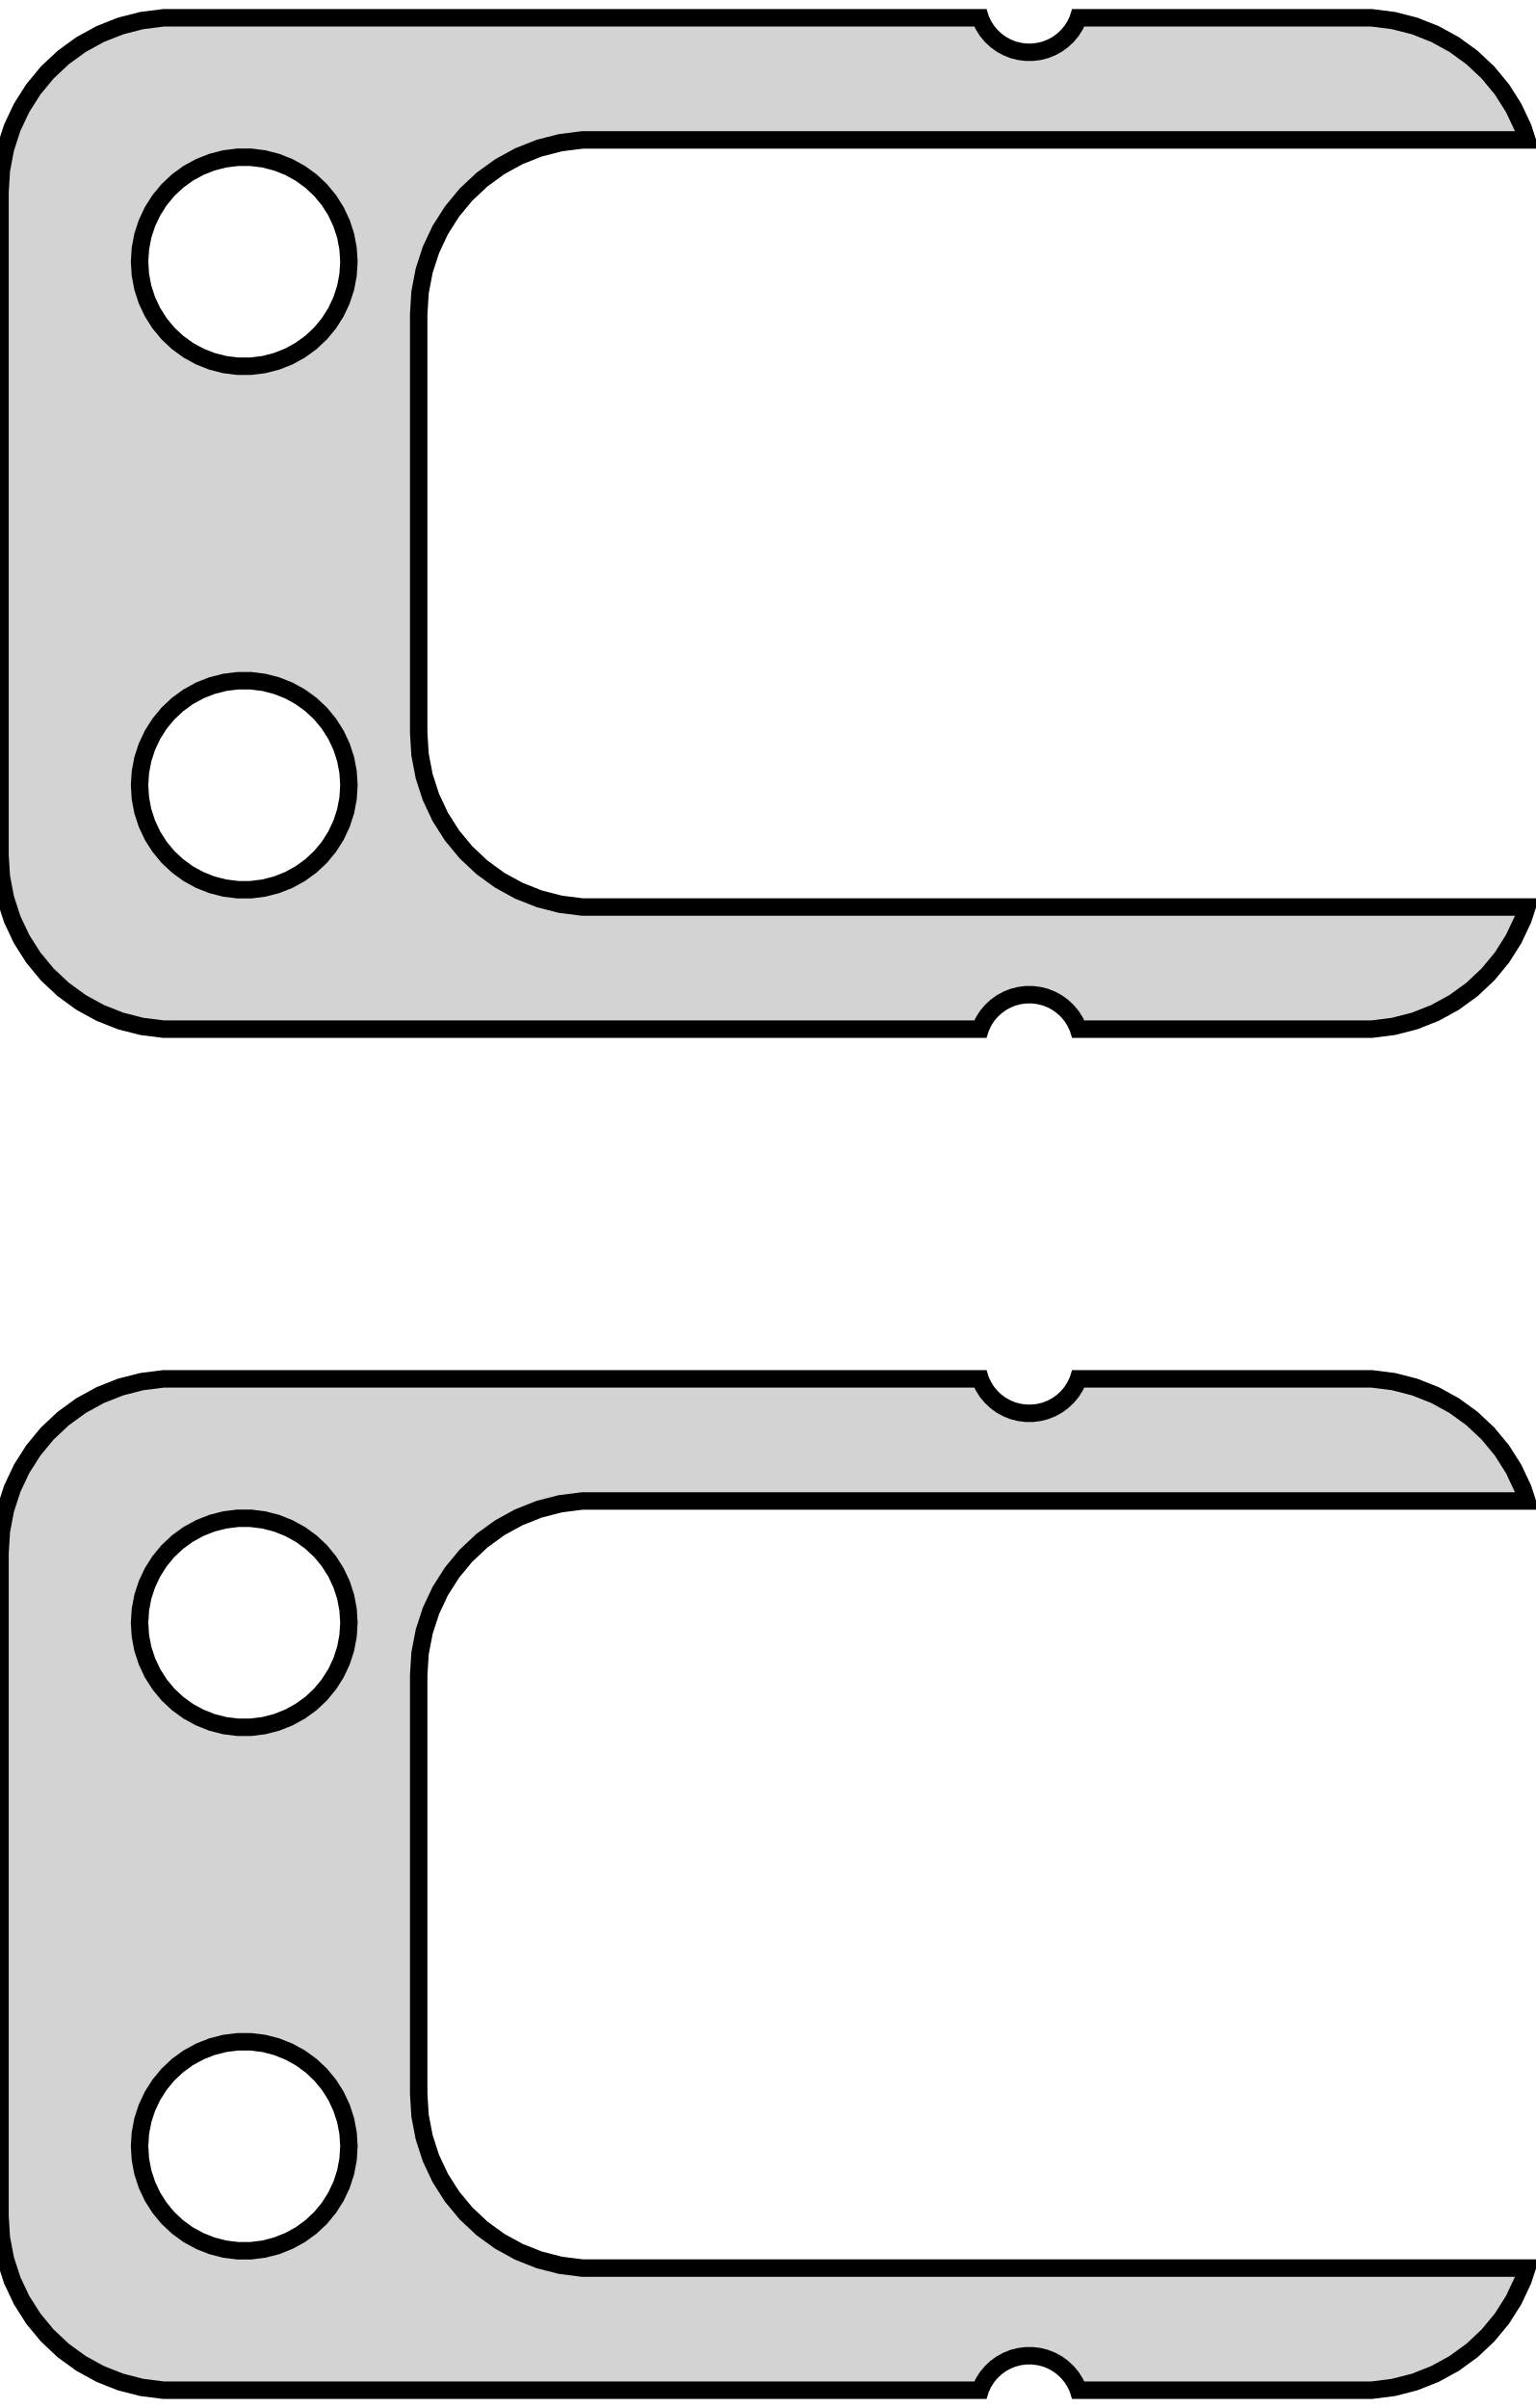
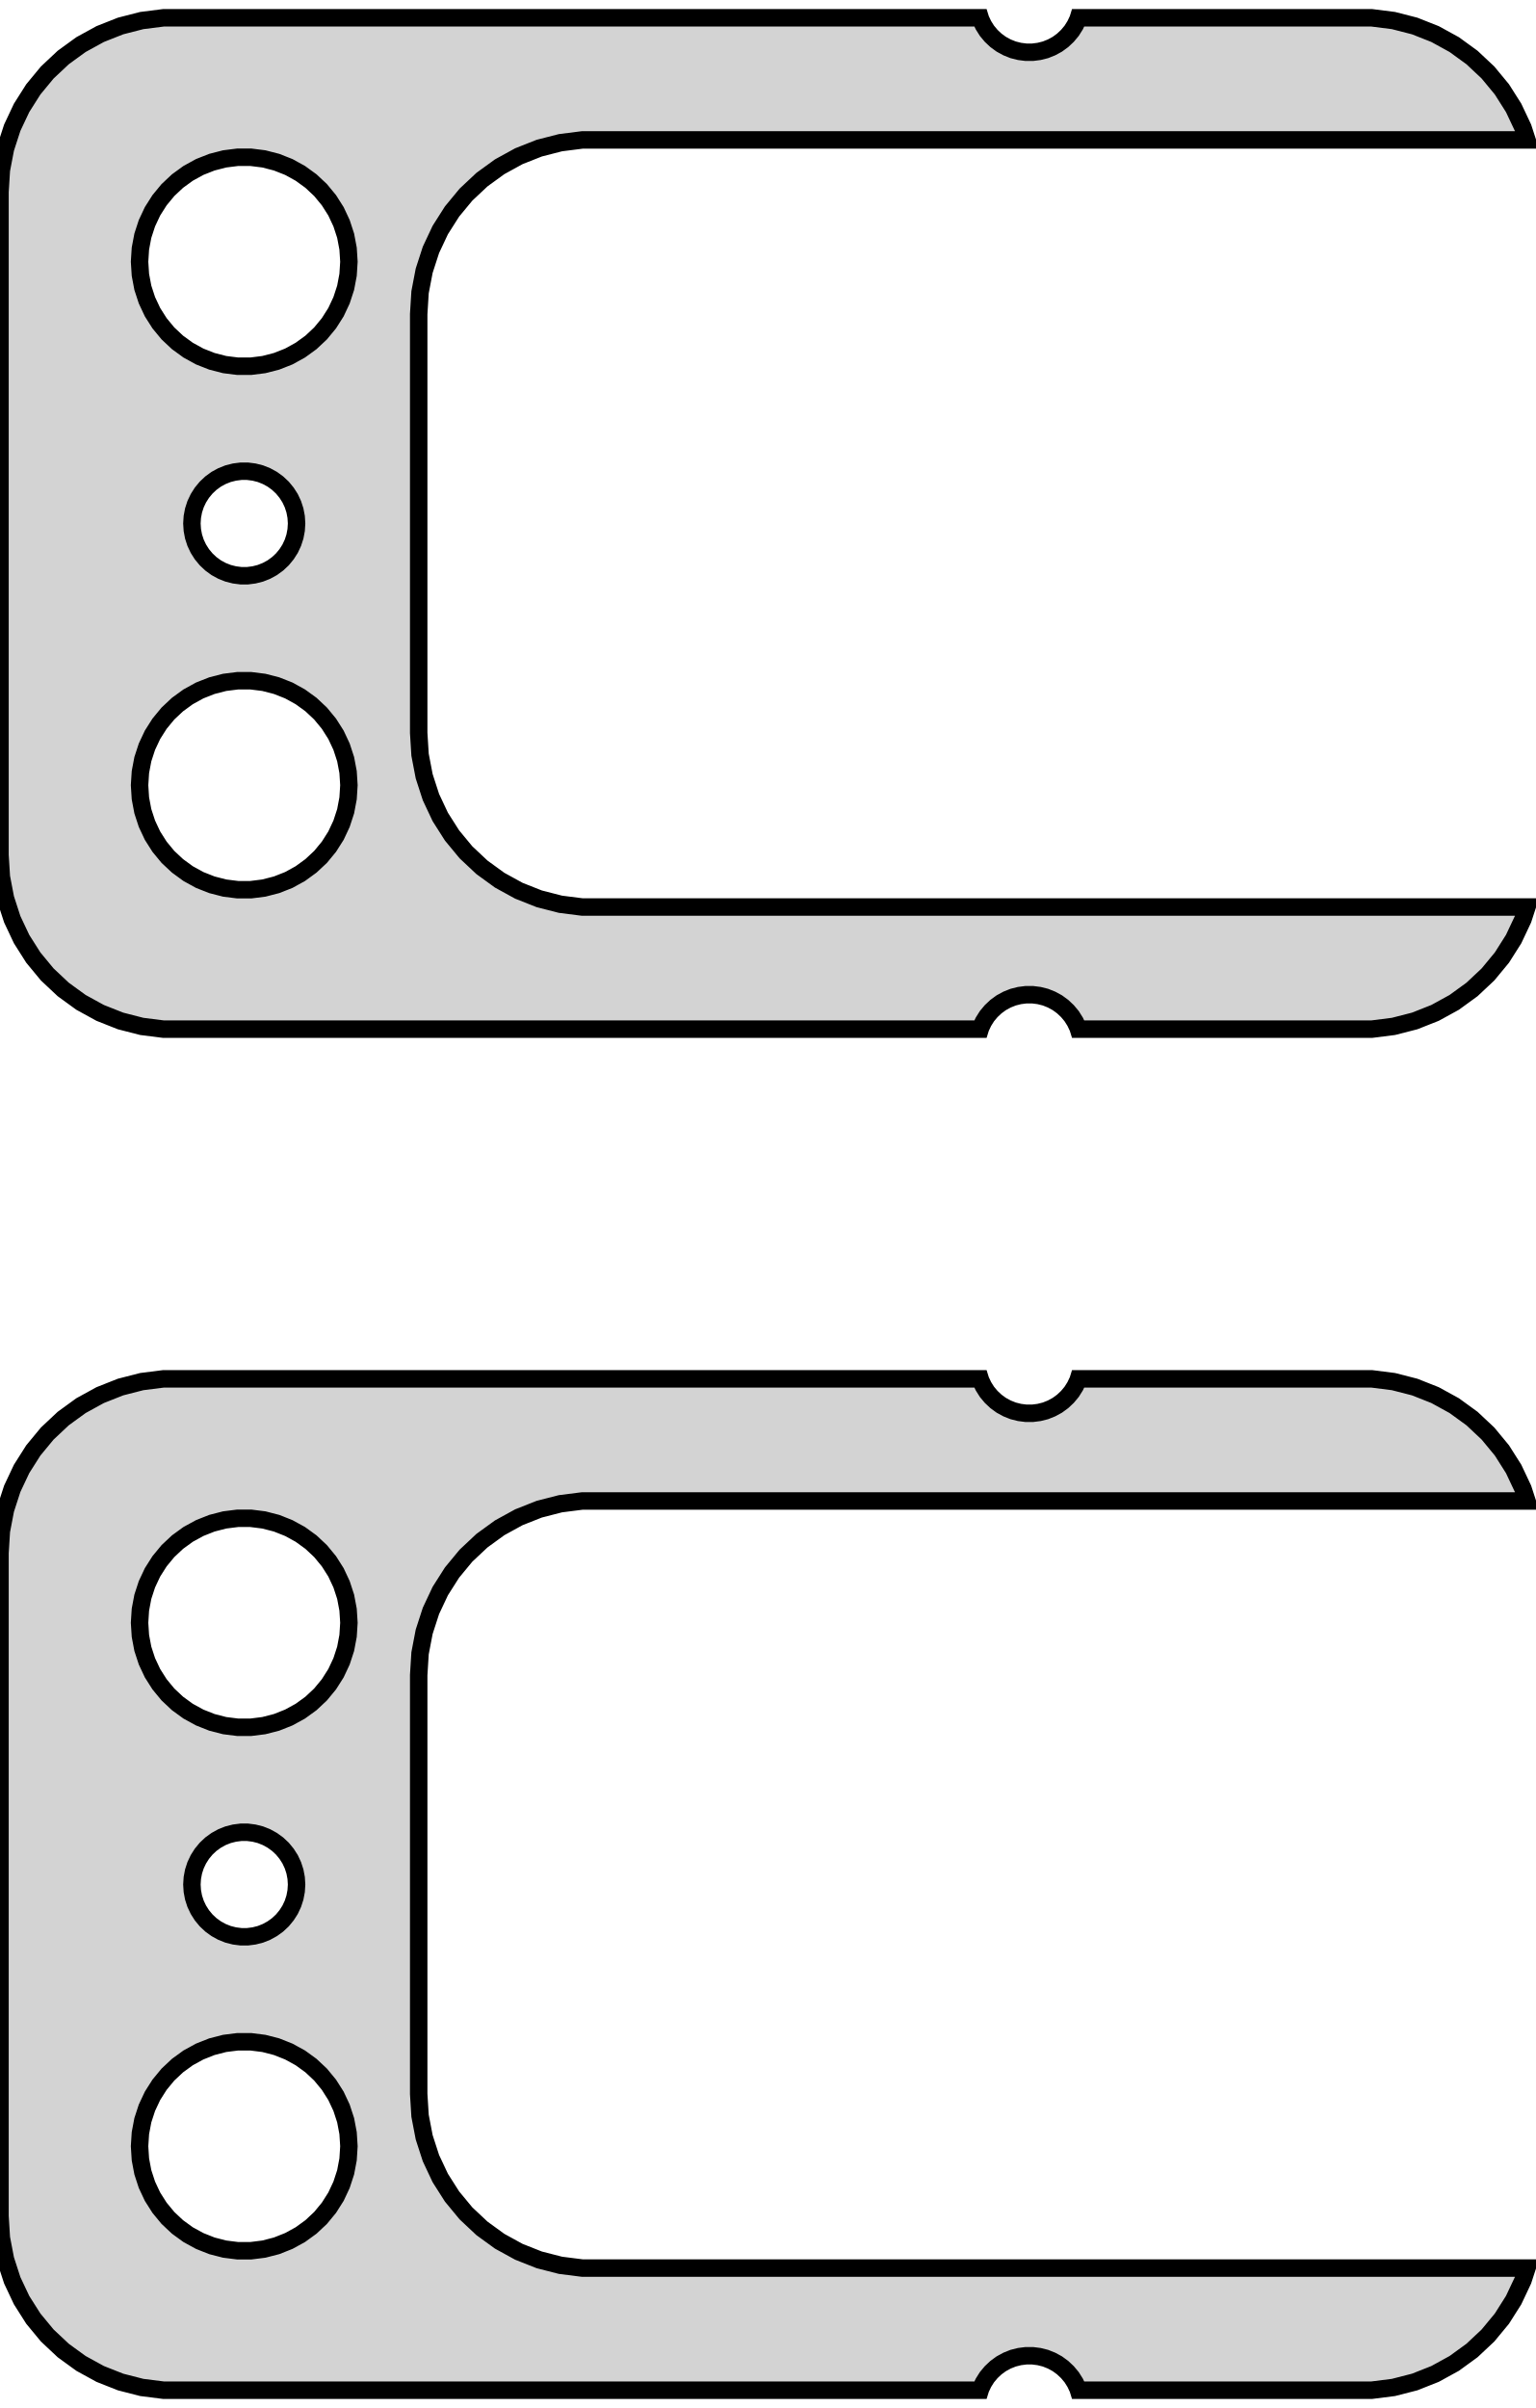
<svg xmlns="http://www.w3.org/2000/svg" width="44mm" height="69mm" viewBox="-22 -54 44 69" version="1.1">
-   <path d=" M 6.105,-24.552 L 6.186,-24.723 L 6.286,-24.882 L 6.407,-25.027 L 6.544,-25.156 L 6.696,-25.267  L 6.861,-25.357 L 7.036,-25.427 L 7.219,-25.473 L 7.406,-25.497 L 7.594,-25.497 L 7.781,-25.473  L 7.964,-25.427 L 8.139,-25.357 L 8.304,-25.267 L 8.456,-25.156 L 8.593,-25.027 L 8.714,-24.882  L 8.814,-24.723 L 8.895,-24.552 L 8.908,-24.51 L 17.314,-24.51 L 17.937,-24.589 L 18.545,-24.745  L 19.129,-24.976 L 19.679,-25.278 L 20.187,-25.647 L 20.645,-26.077 L 21.045,-26.561 L 21.381,-27.091  L 21.649,-27.659 L 21.763,-28.01 L -5.314,-28.01 L -5.937,-28.089 L -6.545,-28.245 L -7.129,-28.476  L -7.679,-28.778 L -8.187,-29.147 L -8.645,-29.577 L -9.045,-30.061 L -9.382,-30.591 L -9.649,-31.159  L -9.843,-31.757 L -9.961,-32.373 L -10,-33 L -10,-45 L -9.961,-45.627 L -9.843,-46.243  L -9.649,-46.841 L -9.382,-47.409 L -9.045,-47.939 L -8.645,-48.423 L -8.187,-48.853 L -7.679,-49.222  L -7.129,-49.524 L -6.545,-49.755 L -5.937,-49.911 L -5.314,-49.99 L 21.763,-49.99 L 21.649,-50.341  L 21.381,-50.909 L 21.045,-51.439 L 20.645,-51.923 L 20.187,-52.353 L 19.679,-52.722 L 19.129,-53.024  L 18.545,-53.255 L 17.937,-53.411 L 17.314,-53.49 L 8.908,-53.49 L 8.895,-53.448 L 8.814,-53.277  L 8.714,-53.118 L 8.593,-52.973 L 8.456,-52.844 L 8.304,-52.733 L 8.139,-52.643 L 7.964,-52.573  L 7.781,-52.527 L 7.594,-52.503 L 7.406,-52.503 L 7.219,-52.527 L 7.036,-52.573 L 6.861,-52.643  L 6.696,-52.733 L 6.544,-52.844 L 6.407,-52.973 L 6.286,-53.118 L 6.186,-53.277 L 6.105,-53.448  L 6.092,-53.49 L -17.314,-53.49 L -17.937,-53.411 L -18.545,-53.255 L -19.129,-53.024 L -19.679,-52.722  L -20.187,-52.353 L -20.645,-51.923 L -21.045,-51.439 L -21.381,-50.909 L -21.649,-50.341 L -21.843,-49.743  L -21.961,-49.127 L -22,-48.5 L -22,-29.5 L -21.961,-28.873 L -21.843,-28.257 L -21.649,-27.659  L -21.381,-27.091 L -21.045,-26.561 L -20.645,-26.077 L -20.187,-25.647 L -19.679,-25.278 L -19.129,-24.976  L -18.545,-24.745 L -17.937,-24.589 L -17.314,-24.51 L 6.092,-24.51 z M -15.188,-43.506 L -15.562,-43.553 L -15.927,-43.647 L -16.277,-43.785 L -16.608,-43.967 L -16.912,-44.188  L -17.187,-44.446 L -17.427,-44.737 L -17.629,-45.055 L -17.789,-45.396 L -17.906,-45.754 L -17.976,-46.124  L -18,-46.5 L -17.976,-46.876 L -17.906,-47.246 L -17.789,-47.604 L -17.629,-47.945 L -17.427,-48.263  L -17.187,-48.554 L -16.912,-48.812 L -16.608,-49.033 L -16.277,-49.215 L -15.927,-49.353 L -15.562,-49.447  L -15.188,-49.494 L -14.812,-49.494 L -14.438,-49.447 L -14.073,-49.353 L -13.723,-49.215 L -13.393,-49.033  L -13.088,-48.812 L -12.813,-48.554 L -12.573,-48.263 L -12.371,-47.945 L -12.211,-47.604 L -12.094,-47.246  L -12.024,-46.876 L -12,-46.5 L -12.024,-46.124 L -12.094,-45.754 L -12.211,-45.396 L -12.371,-45.055  L -12.573,-44.737 L -12.813,-44.446 L -13.088,-44.188 L -13.393,-43.967 L -13.723,-43.785 L -14.073,-43.647  L -14.438,-43.553 L -14.812,-43.506 z M -15.188,-28.506 L -15.562,-28.553 L -15.927,-28.647 L -16.277,-28.785 L -16.608,-28.967 L -16.912,-29.189  L -17.187,-29.446 L -17.427,-29.737 L -17.629,-30.055 L -17.789,-30.396 L -17.906,-30.754 L -17.976,-31.124  L -18,-31.5 L -17.976,-31.876 L -17.906,-32.246 L -17.789,-32.604 L -17.629,-32.945 L -17.427,-33.263  L -17.187,-33.554 L -16.912,-33.812 L -16.608,-34.033 L -16.277,-34.215 L -15.927,-34.353 L -15.562,-34.447  L -15.188,-34.494 L -14.812,-34.494 L -14.438,-34.447 L -14.073,-34.353 L -13.723,-34.215 L -13.393,-34.033  L -13.088,-33.812 L -12.813,-33.554 L -12.573,-33.263 L -12.371,-32.945 L -12.211,-32.604 L -12.094,-32.246  L -12.024,-31.876 L -12,-31.5 L -12.024,-31.124 L -12.094,-30.754 L -12.211,-30.396 L -12.371,-30.055  L -12.573,-29.737 L -12.813,-29.446 L -13.088,-29.189 L -13.393,-28.967 L -13.723,-28.785 L -14.073,-28.647  L -14.438,-28.553 L -14.812,-28.506 z M 6.105,14.448 L 6.186,14.277 L 6.286,14.118 L 6.407,13.973 L 6.544,13.844 L 6.696,13.733  L 6.861,13.643 L 7.036,13.573 L 7.219,13.527 L 7.406,13.503 L 7.594,13.503 L 7.781,13.527  L 7.964,13.573 L 8.139,13.643 L 8.304,13.733 L 8.456,13.844 L 8.593,13.973 L 8.714,14.118  L 8.814,14.277 L 8.895,14.448 L 8.908,14.49 L 17.314,14.49 L 17.937,14.411 L 18.545,14.255  L 19.129,14.024 L 19.679,13.722 L 20.187,13.353 L 20.645,12.923 L 21.045,12.439 L 21.381,11.909  L 21.649,11.341 L 21.763,10.99 L -5.314,10.99 L -5.937,10.911 L -6.545,10.755 L -7.129,10.524  L -7.679,10.222 L -8.187,9.853 L -8.645,9.423 L -9.045,8.939 L -9.382,8.409 L -9.649,7.841  L -9.843,7.243 L -9.961,6.627 L -10,6 L -10,-6 L -9.961,-6.627 L -9.843,-7.243  L -9.649,-7.841 L -9.382,-8.409 L -9.045,-8.939 L -8.645,-9.423 L -8.187,-9.853 L -7.679,-10.222  L -7.129,-10.524 L -6.545,-10.755 L -5.937,-10.911 L -5.314,-10.99 L 21.763,-10.99 L 21.649,-11.341  L 21.381,-11.909 L 21.045,-12.439 L 20.645,-12.923 L 20.187,-13.353 L 19.679,-13.722 L 19.129,-14.024  L 18.545,-14.255 L 17.937,-14.411 L 17.314,-14.49 L 8.908,-14.49 L 8.895,-14.448 L 8.814,-14.277  L 8.714,-14.118 L 8.593,-13.973 L 8.456,-13.844 L 8.304,-13.733 L 8.139,-13.643 L 7.964,-13.573  L 7.781,-13.527 L 7.594,-13.503 L 7.406,-13.503 L 7.219,-13.527 L 7.036,-13.573 L 6.861,-13.643  L 6.696,-13.733 L 6.544,-13.844 L 6.407,-13.973 L 6.286,-14.118 L 6.186,-14.277 L 6.105,-14.448  L 6.092,-14.49 L -17.314,-14.49 L -17.937,-14.411 L -18.545,-14.255 L -19.129,-14.024 L -19.679,-13.722  L -20.187,-13.353 L -20.645,-12.923 L -21.045,-12.439 L -21.381,-11.909 L -21.649,-11.341 L -21.843,-10.743  L -21.961,-10.127 L -22,-9.5 L -22,9.5 L -21.961,10.127 L -21.843,10.743 L -21.649,11.341  L -21.381,11.909 L -21.045,12.439 L -20.645,12.923 L -20.187,13.353 L -19.679,13.722 L -19.129,14.024  L -18.545,14.255 L -17.937,14.411 L -17.314,14.49 L 6.092,14.49 z M -15.188,-4.506 L -15.562,-4.553 L -15.927,-4.647 L -16.277,-4.786 L -16.608,-4.967 L -16.912,-5.188  L -17.187,-5.446 L -17.427,-5.737 L -17.629,-6.055 L -17.789,-6.396 L -17.906,-6.754 L -17.976,-7.124  L -18,-7.5 L -17.976,-7.876 L -17.906,-8.246 L -17.789,-8.604 L -17.629,-8.945 L -17.427,-9.263  L -17.187,-9.554 L -16.912,-9.812 L -16.608,-10.033 L -16.277,-10.214 L -15.927,-10.353 L -15.562,-10.447  L -15.188,-10.494 L -14.812,-10.494 L -14.438,-10.447 L -14.073,-10.353 L -13.723,-10.214 L -13.393,-10.033  L -13.088,-9.812 L -12.813,-9.554 L -12.573,-9.263 L -12.371,-8.945 L -12.211,-8.604 L -12.094,-8.246  L -12.024,-7.876 L -12,-7.5 L -12.024,-7.124 L -12.094,-6.754 L -12.211,-6.396 L -12.371,-6.055  L -12.573,-5.737 L -12.813,-5.446 L -13.088,-5.188 L -13.393,-4.967 L -13.723,-4.786 L -14.073,-4.647  L -14.438,-4.553 L -14.812,-4.506 z M -15.188,10.494 L -15.562,10.447 L -15.927,10.353 L -16.277,10.214 L -16.608,10.033 L -16.912,9.812  L -17.187,9.554 L -17.427,9.263 L -17.629,8.945 L -17.789,8.604 L -17.906,8.246 L -17.976,7.876  L -18,7.5 L -17.976,7.124 L -17.906,6.754 L -17.789,6.396 L -17.629,6.055 L -17.427,5.737  L -17.187,5.446 L -16.912,5.188 L -16.608,4.967 L -16.277,4.786 L -15.927,4.647 L -15.562,4.553  L -15.188,4.506 L -14.812,4.506 L -14.438,4.553 L -14.073,4.647 L -13.723,4.786 L -13.393,4.967  L -13.088,5.188 L -12.813,5.446 L -12.573,5.737 L -12.371,6.055 L -12.211,6.396 L -12.094,6.754  L -12.024,7.124 L -12,7.5 L -12.024,7.876 L -12.094,8.246 L -12.211,8.604 L -12.371,8.945  L -12.573,9.263 L -12.813,9.554 L -13.088,9.812 L -13.393,10.033 L -13.723,10.214 L -14.073,10.353  L -14.438,10.447 L -14.812,10.494 z " stroke="black" fill="lightgray" stroke-width="0.5" />
+   <path d=" M 6.105,-24.552 L 6.186,-24.723 L 6.286,-24.882 L 6.407,-25.027 L 6.544,-25.156 L 6.696,-25.267  L 6.861,-25.357 L 7.036,-25.427 L 7.219,-25.473 L 7.406,-25.497 L 7.594,-25.497 L 7.781,-25.473  L 7.964,-25.427 L 8.139,-25.357 L 8.304,-25.267 L 8.456,-25.156 L 8.593,-25.027 L 8.714,-24.882  L 8.814,-24.723 L 8.895,-24.552 L 8.908,-24.51 L 17.314,-24.51 L 17.937,-24.589 L 18.545,-24.745  L 19.129,-24.976 L 19.679,-25.278 L 20.187,-25.647 L 20.645,-26.077 L 21.045,-26.561 L 21.381,-27.091  L 21.649,-27.659 L 21.763,-28.01 L -5.314,-28.01 L -5.937,-28.089 L -6.545,-28.245 L -7.129,-28.476  L -7.679,-28.778 L -8.187,-29.147 L -8.645,-29.577 L -9.045,-30.061 L -9.382,-30.591 L -9.649,-31.159  L -9.843,-31.757 L -9.961,-32.373 L -10,-33 L -10,-45 L -9.961,-45.627 L -9.843,-46.243  L -9.649,-46.841 L -9.382,-47.409 L -9.045,-47.939 L -8.645,-48.423 L -8.187,-48.853 L -7.679,-49.222  L -7.129,-49.524 L -6.545,-49.755 L -5.937,-49.911 L -5.314,-49.99 L 21.763,-49.99 L 21.649,-50.341  L 21.381,-50.909 L 21.045,-51.439 L 20.645,-51.923 L 20.187,-52.353 L 19.679,-52.722 L 19.129,-53.024  L 18.545,-53.255 L 17.937,-53.411 L 17.314,-53.49 L 8.908,-53.49 L 8.895,-53.448 L 8.814,-53.277  L 8.714,-53.118 L 8.593,-52.973 L 8.456,-52.844 L 8.304,-52.733 L 8.139,-52.643 L 7.964,-52.573  L 7.781,-52.527 L 7.594,-52.503 L 7.406,-52.503 L 7.219,-52.527 L 7.036,-52.573 L 6.861,-52.643  L 6.696,-52.733 L 6.544,-52.844 L 6.407,-52.973 L 6.286,-53.118 L 6.186,-53.277 L 6.105,-53.448  L 6.092,-53.49 L -17.314,-53.49 L -17.937,-53.411 L -18.545,-53.255 L -19.129,-53.024 L -19.679,-52.722  L -20.187,-52.353 L -20.645,-51.923 L -21.045,-51.439 L -21.381,-50.909 L -21.649,-50.341 L -21.843,-49.743  L -21.961,-49.127 L -22,-48.5 L -22,-29.5 L -21.961,-28.873 L -21.843,-28.257 L -21.649,-27.659  L -21.381,-27.091 L -21.045,-26.561 L -20.645,-26.077 L -20.187,-25.647 L -19.679,-25.278 L -19.129,-24.976  L -18.545,-24.745 L -17.937,-24.589 L -17.314,-24.51 L 6.092,-24.51 z M -15.188,-43.506 L -15.562,-43.553 L -15.927,-43.647 L -16.277,-43.785 L -16.608,-43.967 L -16.912,-44.188  L -17.187,-44.446 L -17.427,-44.737 L -17.629,-45.055 L -17.789,-45.396 L -17.906,-45.754 L -17.976,-46.124  L -18,-46.5 L -17.976,-46.876 L -17.906,-47.246 L -17.789,-47.604 L -17.629,-47.945 L -17.427,-48.263  L -17.187,-48.554 L -16.912,-48.812 L -16.608,-49.033 L -16.277,-49.215 L -15.927,-49.353 L -15.562,-49.447  L -15.188,-49.494 L -14.812,-49.494 L -14.438,-49.447 L -14.073,-49.353 L -13.723,-49.215 L -13.393,-49.033  L -13.088,-48.812 L -12.813,-48.554 L -12.573,-48.263 L -12.371,-47.945 L -12.211,-47.604 L -12.094,-47.246  L -12.024,-46.876 L -12,-46.5 L -12.024,-46.124 L -12.094,-45.754 L -12.211,-45.396 L -12.371,-45.055  L -12.573,-44.737 L -12.813,-44.446 L -13.088,-44.188 L -13.393,-43.967 L -13.723,-43.785 L -14.073,-43.647  L -14.438,-43.553 L -14.812,-43.506 z M -15.094,-37.503 L -15.281,-37.527 L -15.463,-37.573 L -15.639,-37.643 L -15.804,-37.733 L -15.956,-37.844  L -16.093,-37.973 L -16.213,-38.118 L -16.314,-38.277 L -16.395,-38.448 L -16.453,-38.627 L -16.488,-38.812  L -16.5,-39 L -16.488,-39.188 L -16.453,-39.373 L -16.395,-39.552 L -16.314,-39.723 L -16.213,-39.882  L -16.093,-40.027 L -15.956,-40.156 L -15.804,-40.267 L -15.639,-40.357 L -15.463,-40.427 L -15.281,-40.473  L -15.094,-40.497 L -14.906,-40.497 L -14.719,-40.473 L -14.537,-40.427 L -14.361,-40.357 L -14.196,-40.267  L -14.044,-40.156 L -13.906,-40.027 L -13.787,-39.882 L -13.685,-39.723 L -13.605,-39.552 L -13.547,-39.373  L -13.512,-39.188 L -13.5,-39 L -13.512,-38.812 L -13.547,-38.627 L -13.605,-38.448 L -13.685,-38.277  L -13.787,-38.118 L -13.906,-37.973 L -14.044,-37.844 L -14.196,-37.733 L -14.361,-37.643 L -14.537,-37.573  L -14.719,-37.527 L -14.906,-37.503 z M -15.188,-28.506 L -15.562,-28.553 L -15.927,-28.647 L -16.277,-28.785 L -16.608,-28.967 L -16.912,-29.189  L -17.187,-29.446 L -17.427,-29.737 L -17.629,-30.055 L -17.789,-30.396 L -17.906,-30.754 L -17.976,-31.124  L -18,-31.5 L -17.976,-31.876 L -17.906,-32.246 L -17.789,-32.604 L -17.629,-32.945 L -17.427,-33.263  L -17.187,-33.554 L -16.912,-33.812 L -16.608,-34.033 L -16.277,-34.215 L -15.927,-34.353 L -15.562,-34.447  L -15.188,-34.494 L -14.812,-34.494 L -14.438,-34.447 L -14.073,-34.353 L -13.723,-34.215 L -13.393,-34.033  L -13.088,-33.812 L -12.813,-33.554 L -12.573,-33.263 L -12.371,-32.945 L -12.211,-32.604 L -12.094,-32.246  L -12.024,-31.876 L -12,-31.5 L -12.024,-31.124 L -12.094,-30.754 L -12.211,-30.396 L -12.371,-30.055  L -12.573,-29.737 L -12.813,-29.446 L -13.088,-29.189 L -13.393,-28.967 L -13.723,-28.785 L -14.073,-28.647  L -14.438,-28.553 L -14.812,-28.506 z M 6.105,14.448 L 6.186,14.277 L 6.286,14.118 L 6.407,13.973 L 6.544,13.844 L 6.696,13.733  L 6.861,13.643 L 7.036,13.573 L 7.219,13.527 L 7.406,13.503 L 7.594,13.503 L 7.781,13.527  L 7.964,13.573 L 8.139,13.643 L 8.304,13.733 L 8.456,13.844 L 8.593,13.973 L 8.714,14.118  L 8.814,14.277 L 8.895,14.448 L 8.908,14.49 L 17.314,14.49 L 17.937,14.411 L 18.545,14.255  L 19.129,14.024 L 19.679,13.722 L 20.187,13.353 L 20.645,12.923 L 21.045,12.439 L 21.381,11.909  L 21.649,11.341 L 21.763,10.99 L -5.314,10.99 L -5.937,10.911 L -6.545,10.755 L -7.129,10.524  L -7.679,10.222 L -8.187,9.853 L -8.645,9.423 L -9.045,8.939 L -9.382,8.409 L -9.649,7.841  L -9.843,7.243 L -9.961,6.627 L -10,6 L -10,-6 L -9.961,-6.627 L -9.843,-7.243  L -9.649,-7.841 L -9.382,-8.409 L -9.045,-8.939 L -8.645,-9.423 L -8.187,-9.853 L -7.679,-10.222  L -7.129,-10.524 L -6.545,-10.755 L -5.937,-10.911 L -5.314,-10.99 L 21.763,-10.99 L 21.649,-11.341  L 21.381,-11.909 L 21.045,-12.439 L 20.645,-12.923 L 20.187,-13.353 L 19.679,-13.722 L 19.129,-14.024  L 18.545,-14.255 L 17.937,-14.411 L 17.314,-14.49 L 8.908,-14.49 L 8.895,-14.448 L 8.814,-14.277  L 8.714,-14.118 L 8.593,-13.973 L 8.456,-13.844 L 8.304,-13.733 L 8.139,-13.643 L 7.964,-13.573  L 7.781,-13.527 L 7.594,-13.503 L 7.406,-13.503 L 7.219,-13.527 L 7.036,-13.573 L 6.861,-13.643  L 6.696,-13.733 L 6.544,-13.844 L 6.407,-13.973 L 6.286,-14.118 L 6.186,-14.277 L 6.105,-14.448  L 6.092,-14.49 L -17.314,-14.49 L -17.937,-14.411 L -18.545,-14.255 L -19.129,-14.024 L -19.679,-13.722  L -20.187,-13.353 L -20.645,-12.923 L -21.045,-12.439 L -21.381,-11.909 L -21.649,-11.341 L -21.843,-10.743  L -21.961,-10.127 L -22,-9.5 L -22,9.5 L -21.961,10.127 L -21.843,10.743 L -21.649,11.341  L -21.381,11.909 L -21.045,12.439 L -20.645,12.923 L -20.187,13.353 L -19.679,13.722 L -19.129,14.024  L -18.545,14.255 L -17.937,14.411 L -17.314,14.49 L 6.092,14.49 z M -15.188,-4.506 L -15.562,-4.553 L -15.927,-4.647 L -16.277,-4.786 L -16.608,-4.967 L -16.912,-5.188  L -17.187,-5.446 L -17.427,-5.737 L -17.629,-6.055 L -17.789,-6.396 L -17.906,-6.754 L -17.976,-7.124  L -18,-7.5 L -17.976,-7.876 L -17.906,-8.246 L -17.789,-8.604 L -17.629,-8.945 L -17.427,-9.263  L -17.187,-9.554 L -16.912,-9.812 L -16.608,-10.033 L -16.277,-10.214 L -15.927,-10.353 L -15.562,-10.447  L -15.188,-10.494 L -14.812,-10.494 L -14.438,-10.447 L -14.073,-10.353 L -13.723,-10.214 L -13.393,-10.033  L -13.088,-9.812 L -12.813,-9.554 L -12.573,-9.263 L -12.371,-8.945 L -12.211,-8.604 L -12.094,-8.246  L -12.024,-7.876 L -12,-7.5 L -12.024,-7.124 L -12.094,-6.754 L -12.211,-6.396 L -12.371,-6.055  L -12.573,-5.737 L -12.813,-5.446 L -13.088,-5.188 L -13.393,-4.967 L -13.723,-4.786 L -14.073,-4.647  L -14.438,-4.553 L -14.812,-4.506 z M -15.094,1.497 L -15.281,1.473 L -15.463,1.427 L -15.639,1.357 L -15.804,1.266 L -15.956,1.156  L -16.093,1.027 L -16.213,0.882 L -16.314,0.723 L -16.395,0.552 L -16.453,0.373 L -16.488,0.188  L -16.5,-0 L -16.488,-0.188 L -16.453,-0.373 L -16.395,-0.552 L -16.314,-0.723 L -16.213,-0.882  L -16.093,-1.027 L -15.956,-1.156 L -15.804,-1.266 L -15.639,-1.357 L -15.463,-1.427 L -15.281,-1.473  L -15.094,-1.497 L -14.906,-1.497 L -14.719,-1.473 L -14.537,-1.427 L -14.361,-1.357 L -14.196,-1.266  L -14.044,-1.156 L -13.906,-1.027 L -13.787,-0.882 L -13.685,-0.723 L -13.605,-0.552 L -13.547,-0.373  L -13.512,-0.188 L -13.5,-0 L -13.512,0.188 L -13.547,0.373 L -13.605,0.552 L -13.685,0.723  L -13.787,0.882 L -13.906,1.027 L -14.044,1.156 L -14.196,1.266 L -14.361,1.357 L -14.537,1.427  L -14.719,1.473 L -14.906,1.497 z M -15.188,10.494 L -15.562,10.447 L -15.927,10.353 L -16.277,10.214 L -16.608,10.033 L -16.912,9.812  L -17.187,9.554 L -17.427,9.263 L -17.629,8.945 L -17.789,8.604 L -17.906,8.246 L -17.976,7.876  L -18,7.5 L -17.976,7.124 L -17.906,6.754 L -17.789,6.396 L -17.629,6.055 L -17.427,5.737  L -17.187,5.446 L -16.912,5.188 L -16.608,4.967 L -16.277,4.786 L -15.927,4.647 L -15.562,4.553  L -15.188,4.506 L -14.812,4.506 L -14.438,4.553 L -14.073,4.647 L -13.723,4.786 L -13.393,4.967  L -13.088,5.188 L -12.813,5.446 L -12.573,5.737 L -12.371,6.055 L -12.211,6.396 L -12.094,6.754  L -12.024,7.124 L -12,7.5 L -12.024,7.876 L -12.094,8.246 L -12.211,8.604 L -12.371,8.945  L -12.573,9.263 L -12.813,9.554 L -13.088,9.812 L -13.393,10.033 L -13.723,10.214 L -14.073,10.353  L -14.438,10.447 L -14.812,10.494 z " stroke="black" fill="lightgray" stroke-width="0.5" />
</svg>
